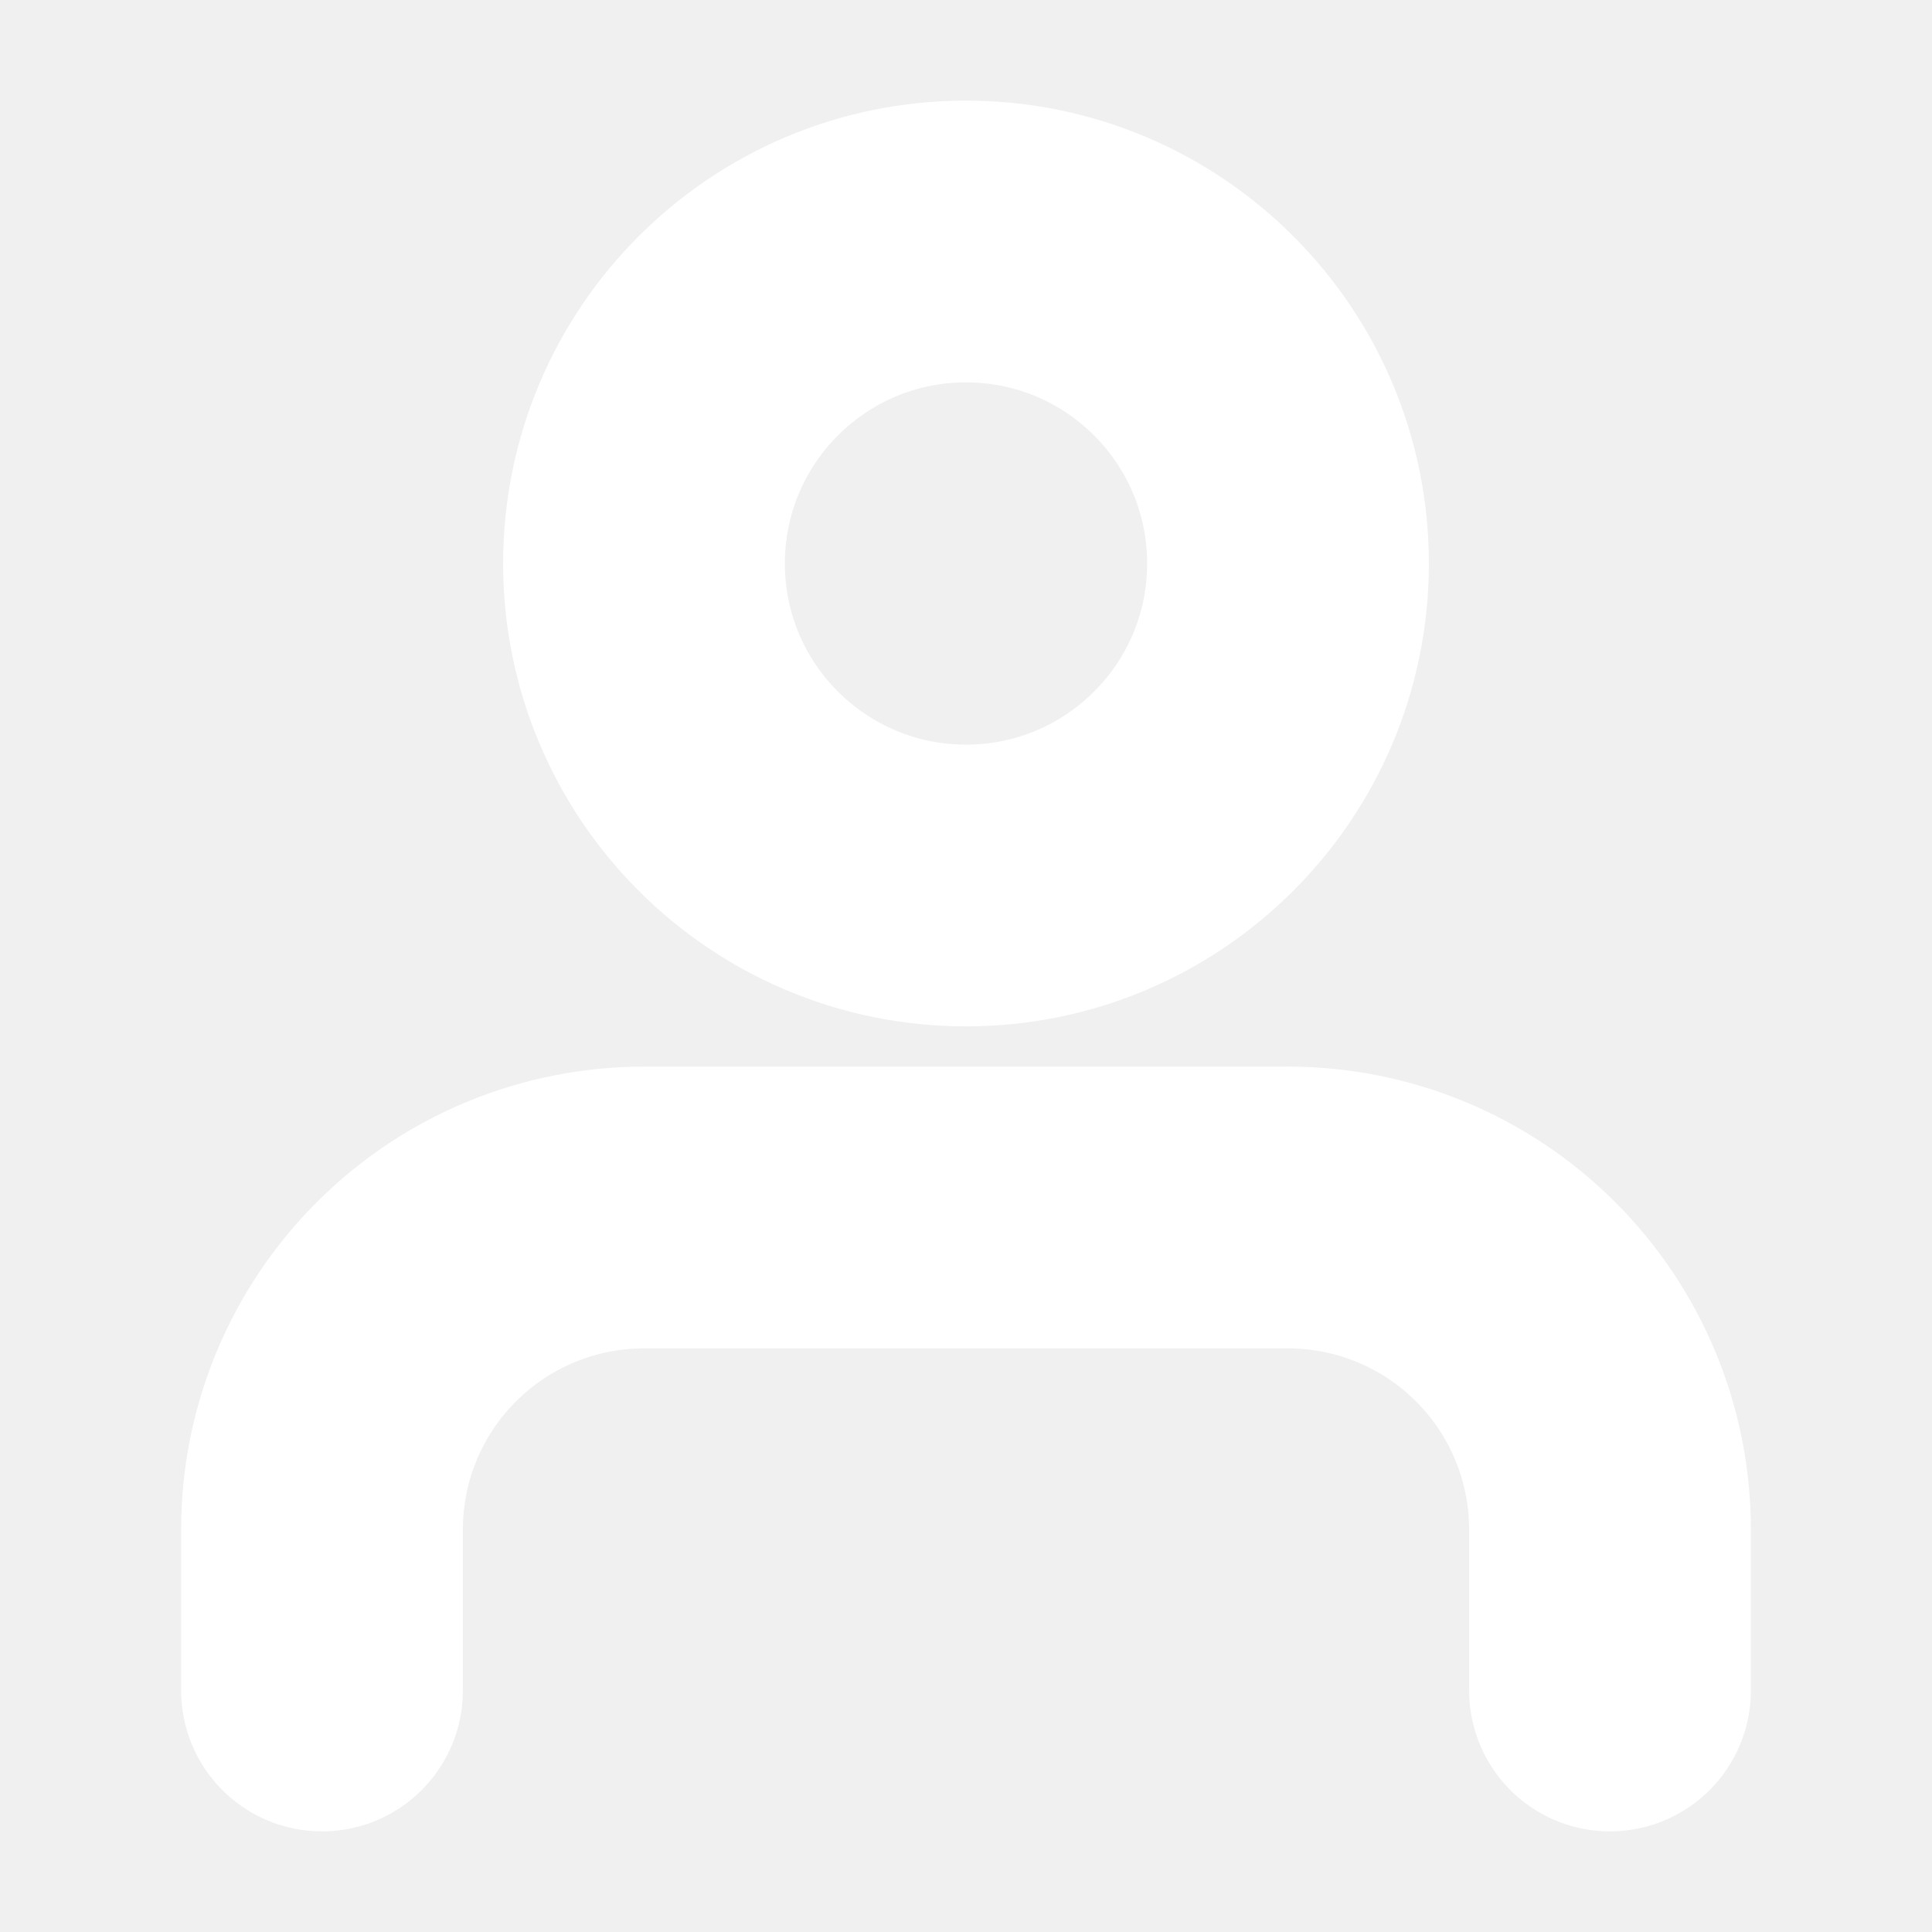
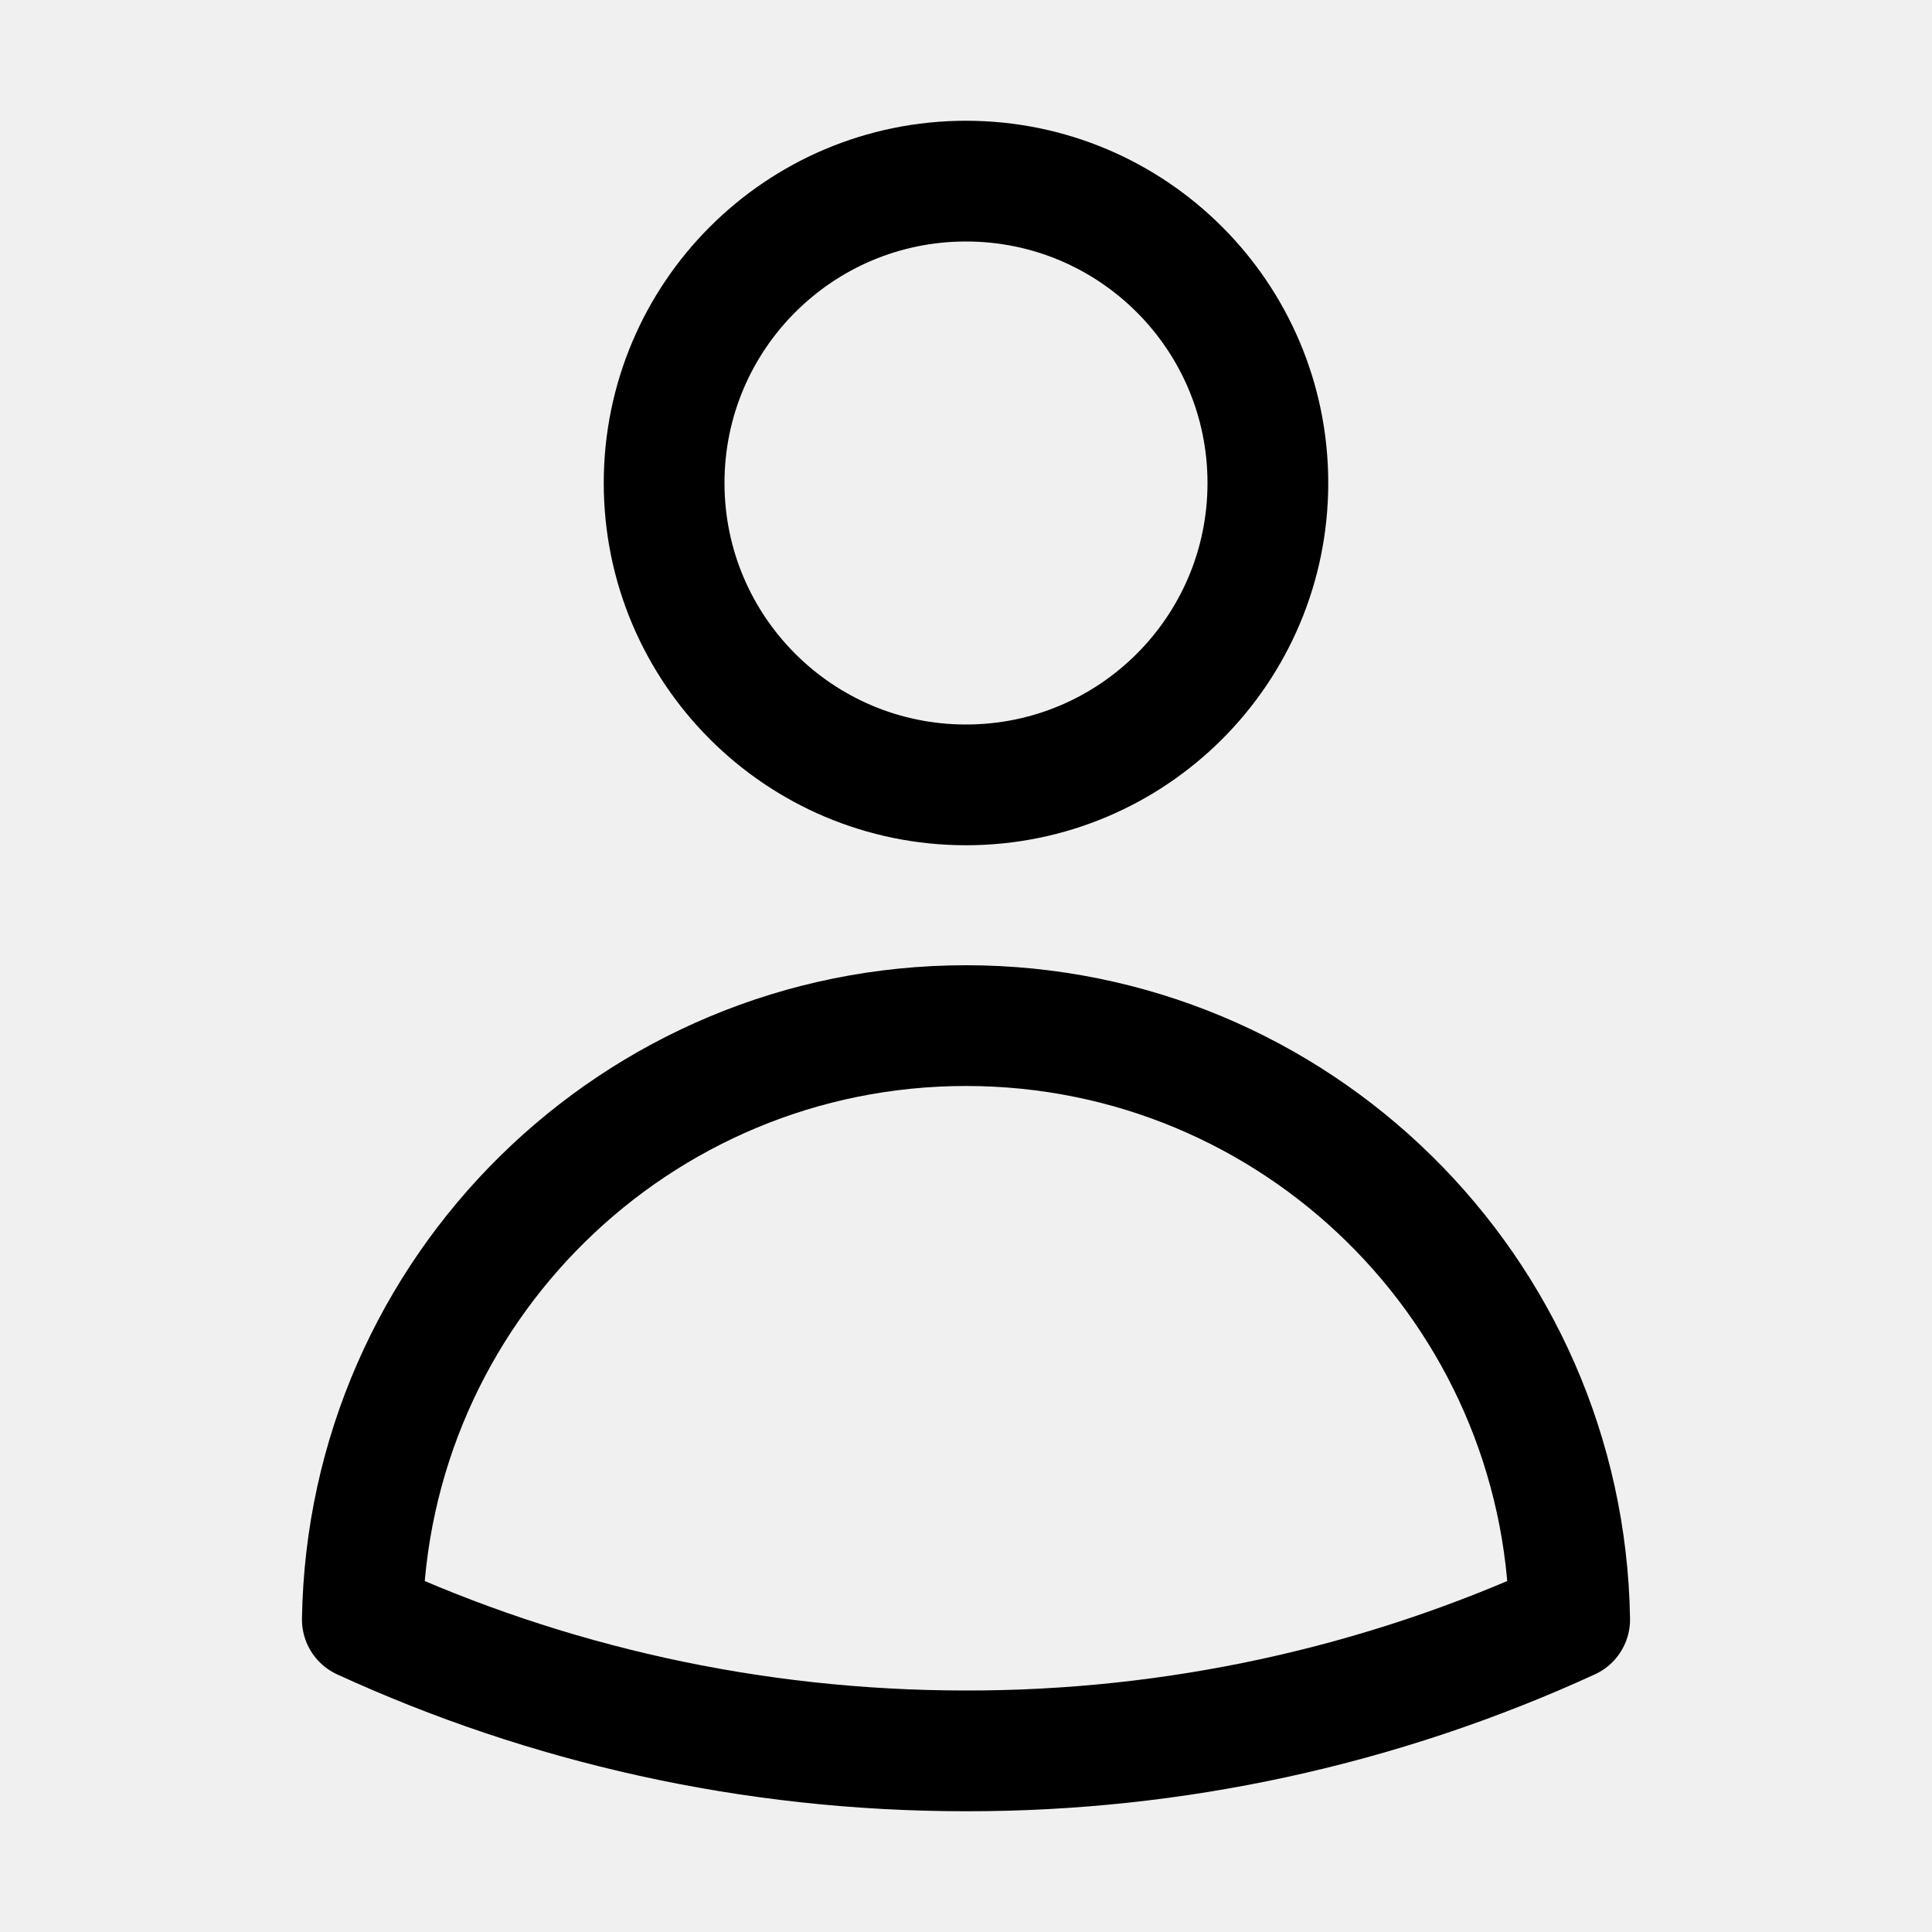
- <svg xmlns="http://www.w3.org/2000/svg" width="24" height="24" viewBox="0 0 24 24" fill="none">
-   <path d="M20 21V19C20 17.939 19.579 16.922 18.828 16.172C18.078 15.421 17.061 15 16 15H8C6.939 15 5.922 15.421 5.172 16.172C4.421 16.922 4 17.939 4 19V21M16 7C16 9.209 14.209 11 12 11C9.791 11 8 9.209 8 7C8 4.791 9.791 3 12 3C14.209 3 16 4.791 16 7Z" stroke="white" stroke-width="3.5" stroke-linecap="round" stroke-linejoin="round" />
+ <svg xmlns="http://www.w3.org/2000/svg" fill="none" viewBox="0 0 24 24" stroke-width="1.5" stroke="currentColor" class="size-6">
+   <path stroke-linecap="round" stroke-linejoin="round" d="M15.75 6a3.75 3.75 0 1 1-7.5 0 3.75 3.75 0 0 1 7.5 0ZM4.501 20.118a7.5 7.5 0 0 1 14.998 0A17.933 17.933 0 0 1 12 21.75c-2.676 0-5.216-.584-7.499-1.632Z" />
</svg>
